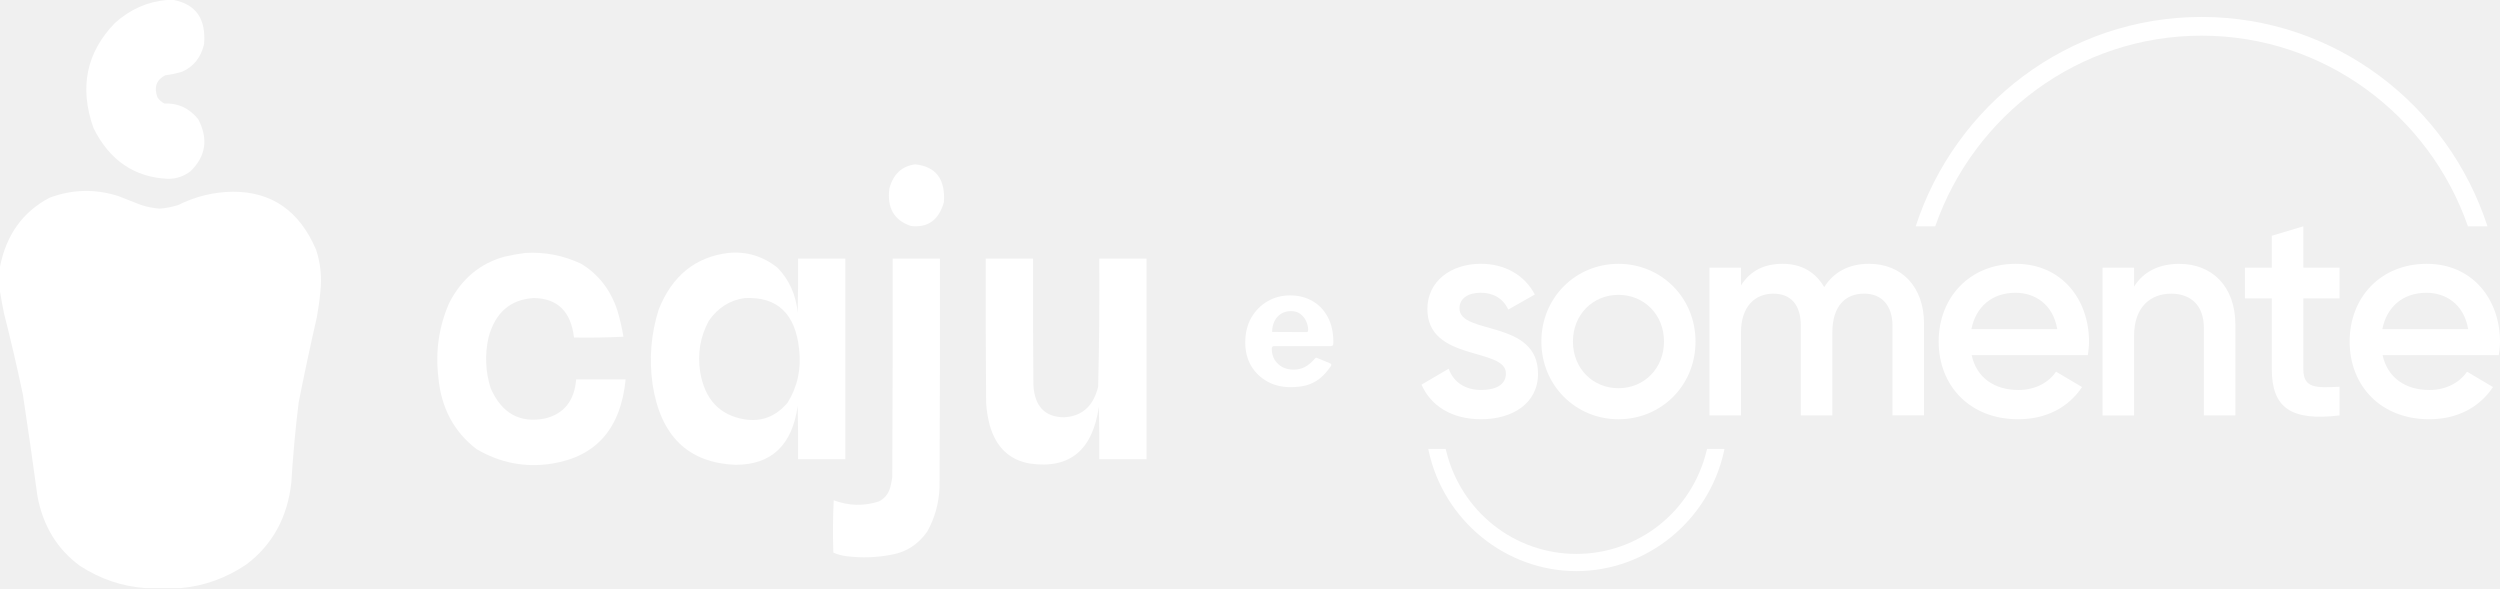
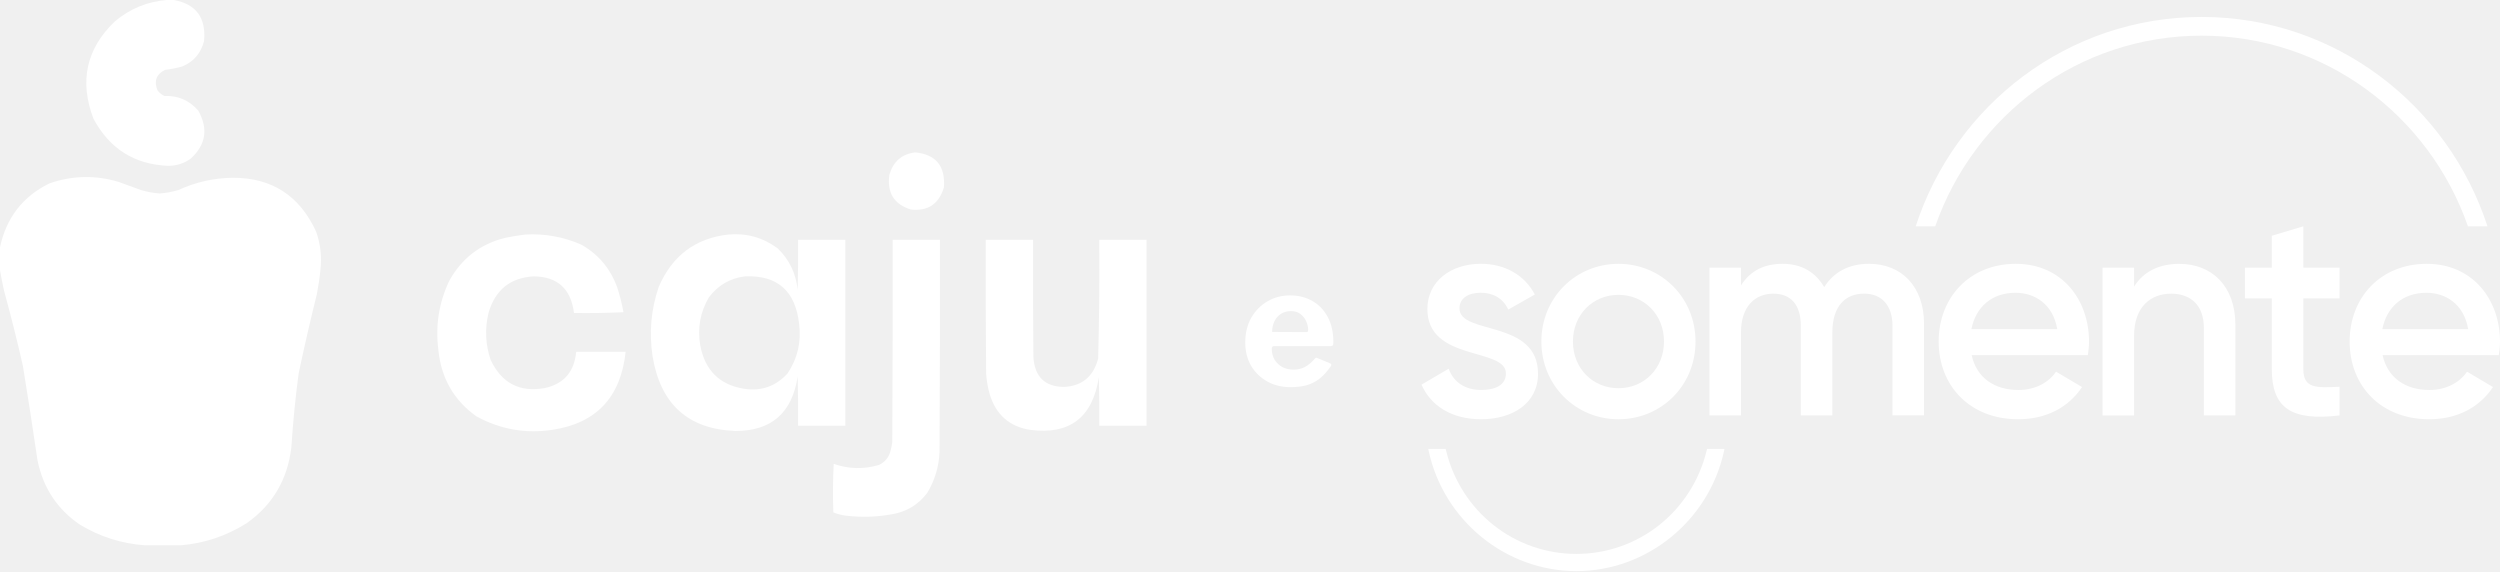
- <svg xmlns="http://www.w3.org/2000/svg" width="107.431mm" height="25.27mm" viewBox="0 0 107.431 25.27" version="1.1" id="svg5" xml:space="preserve">
+ <svg xmlns="http://www.w3.org/2000/svg" width="107.431mm" height="24.542mm" viewBox="0 0 107.431 24.542" version="1.1" id="svg5" xml:space="preserve">
  <defs id="defs2">
    <clipPath id="clip0_20_392">
      <rect width="188" height="97" fill="#ffffff" transform="translate(0,64)" id="rect46" x="0" y="0" />
    </clipPath>
  </defs>
-   <g id="layer1" transform="translate(-62.34793,-177.0223)">
-     <g id="g668">
-       <g style="fill:none" id="g480" transform="matrix(0.2645833,0,0,0.2645833,48.37777,177.7506)">
+   <g id="layer1" transform="translate(-60.79221,-147.1809)">
+     <g id="g292">
+       <g style="fill:none" id="g480" transform="matrix(0.2645833,0,0,0.2645833,46.82206,147.9092)">
        <g id="g451">
          <g id="g447">
            <mask id="mask0_3_68" maskUnits="userSpaceOnUse" x="283" y="0" width="176" height="90">
              <path d="M 458.839,0 H 283.677 v 90 h 175.162 z" fill="#ffffff" id="path424" />
            </mask>
            <g id="g445">
              <path d="m 302.599,57.947 c 0,4.801 -4.124,7.392 -9.247,7.392 -4.743,0 -8.157,-2.158 -9.675,-5.617 l 4.412,-2.592 c 0.76,2.159 2.656,3.454 5.263,3.454 2.279,0 4.033,-0.77 4.033,-2.688 0,-4.271 -12.756,-1.872 -12.756,-10.464 0,-4.511 3.842,-7.342 8.677,-7.342 3.888,0 7.114,1.822 8.773,4.99 l -4.315,2.449 c -0.853,-1.872 -2.516,-2.735 -4.458,-2.735 -1.941,0 -3.463,0.816 -3.463,2.545 0,4.367 12.756,1.729 12.756,10.607 z" fill="#ffffff" id="path427" />
              <path d="m 303.142,52.717 c 0,-7.152 5.596,-12.622 12.519,-12.622 6.922,0 12.519,5.47 12.519,12.622 0,7.152 -5.551,12.622 -12.519,12.622 -6.969,0 -12.519,-5.52 -12.519,-12.622 z m 19.919,0 c 0,-4.367 -3.226,-7.582 -7.396,-7.582 -4.171,0 -7.397,3.215 -7.397,7.582 0,4.367 3.226,7.582 7.397,7.582 4.17,0 7.396,-3.215 7.396,-7.582 z" fill="#ffffff" id="path429" />
              <path d="m 380.622,60.589 c 2.843,0 4.98,-1.296 6.115,-2.975 l 4.22,2.495 c -2.182,3.265 -5.737,5.23 -10.385,5.23 -7.825,0 -12.901,-5.423 -12.901,-12.622 0,-7.199 5.072,-12.622 12.519,-12.622 7.446,0 11.903,5.76 11.903,12.669 0,0.72 -0.095,1.489 -0.191,2.159 h -18.876 c 0.807,3.745 3.796,5.663 7.588,5.663 z m 6.307,-9.887 c -0.712,-4.128 -3.701,-5.903 -6.782,-5.903 -3.841,0 -6.448,2.306 -7.159,5.903 z" fill="#ffffff" id="path431" />
              <path d="m 415.865,49.982 v 14.735 h -5.122 V 50.512 c 0,-3.648 -2.088,-5.567 -5.313,-5.567 -3.226,0 -6.025,2.015 -6.025,6.913 v 12.862 h -5.122 V 40.725 h 5.122 v 3.071 c 1.564,-2.495 4.124,-3.694 7.351,-3.694 5.314,0 9.105,3.648 9.105,9.887 z" fill="#ffffff" id="path433" />
              <path d="m 426.901,45.712 v 11.52 c 0,3.071 1.992,3.025 5.879,2.832 v 4.654 c -7.874,0.959 -11.001,-1.25 -11.001,-7.485 V 45.712 h -4.362 v -4.99 h 4.362 v -5.184 l 5.122,-1.536 v 6.719 h 5.879 v 4.99 z" fill="#ffffff" id="path435" />
              <path d="m 447.363,60.589 c 2.844,0 4.981,-1.296 6.12,-2.975 l 4.221,2.495 c -2.183,3.265 -5.738,5.23 -10.386,5.23 -7.825,0 -12.901,-5.423 -12.901,-12.622 0,-7.199 5.076,-12.622 12.518,-12.622 7.442,0 11.904,5.76 11.904,12.669 0,0.72 -0.096,1.489 -0.191,2.159 h -18.876 c 0.806,3.745 3.796,5.663 7.587,5.663 z m 6.308,-9.887 c -0.711,-4.128 -3.701,-5.903 -6.782,-5.903 -3.841,0 -6.448,2.306 -7.159,5.903 z" fill="#ffffff" id="path437" />
              <path d="m 356.333,40.095 c -3.176,0 -5.692,1.296 -7.255,3.791 -1.376,-2.398 -3.651,-3.791 -6.735,-3.791 -3.085,0 -5.264,1.153 -6.782,3.505 v -2.878 h -5.122 v 23.995 h 5.122 V 51.278 c 0,-4.367 2.37,-6.336 5.264,-6.336 2.894,0 4.457,1.872 4.457,5.23 v 14.541 h 5.122 V 51.274 c 0,-4.367 2.133,-6.336 5.168,-6.336 2.798,0 4.599,1.872 4.599,5.23 v 14.541 h 5.122 V 49.831 c 0,-6 -3.605,-9.74 -8.964,-9.74 z" fill="#ffffff" id="path439" />
              <path d="m 329.996,70.388 c -2.382,9.903 -11.086,16.823 -21.17,16.823 -10.084,0 -18.788,-6.917 -21.169,-16.823 l -0.054,-0.224 h -2.832 l 0.076,0.36 c 2.458,11.288 12.542,19.481 23.979,19.481 11.437,0 21.521,-8.193 23.979,-19.481 l 0.077,-0.36 h -2.833 z" fill="#ffffff" id="path441" />
              <path d="M 410.372,0 C 388.714,0 370.358,14.259 363.94,34.002 h 3.173 c 6.295,-18.038 23.279,-30.962 43.259,-30.962 19.981,0 36.965,12.928 43.26,30.962 h 3.173 C 450.384,14.259 432.027,0 410.372,0 Z" fill="#ffffff" id="path443" />
            </g>
          </g>
          <path d="m 259.359,53.896 c 0,0.668 0.153,1.264 0.46,1.788 0.325,0.506 0.75,0.903 1.274,1.192 0.542,0.271 1.147,0.406 1.815,0.406 0.651,0 1.247,-0.136 1.789,-0.406 0.56,-0.289 1.12,-0.759 1.68,-1.409 0.072,-0.072 0.135,-0.108 0.189,-0.108 0.055,-0.018 0.154,0.009 0.298,0.081 l 1.951,0.813 c 0.253,0.108 0.28,0.289 0.082,0.542 -0.578,0.831 -1.184,1.49 -1.816,1.978 -0.632,0.488 -1.337,0.84 -2.113,1.057 -0.759,0.199 -1.617,0.298 -2.575,0.298 -1.409,0 -2.664,-0.307 -3.766,-0.921 -1.102,-0.614 -1.978,-1.463 -2.628,-2.547 -0.633,-1.102 -0.949,-2.357 -0.949,-3.767 0,-1.554 0.325,-2.899 0.976,-4.037 0.668,-1.156 1.553,-2.05 2.655,-2.683 1.102,-0.632 2.312,-0.948 3.631,-0.948 1.391,0 2.61,0.307 3.658,0.921 1.048,0.596 1.87,1.454 2.466,2.574 0.614,1.12 0.921,2.484 0.921,4.092 0,0.199 -0.018,0.352 -0.054,0.461 -0.036,0.108 -0.172,0.172 -0.406,0.19 h -9.213 c -0.109,0 -0.19,0.036 -0.244,0.108 -0.054,0.072 -0.081,0.181 -0.081,0.325 z m 5.446,-2.71 c 0.199,0 0.325,-0.018 0.379,-0.054 0.055,-0.054 0.082,-0.163 0.082,-0.325 0,-0.452 -0.109,-0.912 -0.325,-1.382 -0.199,-0.47 -0.506,-0.858 -0.922,-1.165 -0.397,-0.325 -0.912,-0.488 -1.544,-0.488 -0.596,0 -1.129,0.145 -1.599,0.434 -0.47,0.289 -0.831,0.696 -1.084,1.219 -0.253,0.506 -0.379,1.084 -0.379,1.734 z" fill="#ffffff" id="path449" />
        </g>
      </g>
-       <g style="clip-rule:evenodd;fill-rule:evenodd;image-rendering:optimizeQuality;shape-rendering:geometricPrecision;text-rendering:geometricPrecision" id="g530" transform="matrix(0.03126208,0,0,0.03461661,62.36356,177.0397)">
+       <g style="clip-rule:evenodd;fill-rule:evenodd;image-rendering:optimizeQuality;shape-rendering:geometricPrecision;text-rendering:geometricPrecision" id="g530" transform="matrix(0.03126208,0,0,0.03209802,60.80784,147.197)">
        <g id="g484">
          <path style="opacity:0.987;fill:#ffffff" fill="#00e983" d="m 228.5,-0.5 c 3.333,0 6.667,0 10,0 30.638,5.49 44.472,23.823 41.5,55 -4.321,16.322 -14.321,27.655 -30,34 -7.71,2.121 -15.543,3.621 -23.5,4.5 -12.159,5.806 -15.659,14.973 -10.5,27.5 2.592,3.262 5.759,5.762 9.5,7.5 18.63,-0.763 34.13,5.737 46.5,19.5 14.063,24.354 10.563,45.854 -10.5,64.5 -9.308,6.412 -19.642,9.579 -31,9.5 -46.181,-1.824 -80.347,-22.824 -102.5,-63 -19.732,-50.236 -9.898,-93.736 29.5,-130.5 20.771,-16.865 44.438,-26.365 71,-28.5 z" id="path482" />
        </g>
        <g id="g488">
          <path style="opacity:0.976;fill:#ffffff" fill="#00e983" d="m 1257.5,203.5 c 28.53,2.702 41.7,18.369 39.5,47 -6.98,22.251 -22.15,32.085 -45.5,29.5 -23.07,-6.946 -32.9,-22.446 -29.5,-46.5 5.34,-17.847 17.17,-27.847 35.5,-30 z" id="path486" />
        </g>
        <g id="g492">
          <path style="opacity:0.996;fill:#ffffff" fill="#fe7500" d="m 248.5,729.5 c -16.667,0 -33.333,0 -50,0 -31.765,-2.194 -61.432,-11.361 -89,-27.5 C 78.164,681.303 58.664,652.47 51,615.5 44.706,573.443 38.039,531.443 31,489.5 23.116,455.629 14.449,421.963 5,388.5 c -2.052,-9.096 -3.885,-18.096 -5.5,-27 0,-10.333 0,-20.667 0,-31 8.653,-39.503 31.32,-68.003 68,-85.5 31.416,-10.607 63.083,-11.274 95,-2 10.333,3.667 20.667,7.333 31,11 8.392,2.413 16.892,3.913 25.5,4.5 8.608,-0.587 17.108,-2.087 25.5,-4.5 23.864,-10.716 48.864,-16.216 75,-16.5 53.566,-0.15 91.732,23.85 114.5,72 6.008,16.51 8.008,33.51 6,51 -1.125,11.082 -2.791,22.082 -5,33 -8.966,35.196 -17.299,70.529 -25,106 -4.49,32.879 -7.823,65.879 -10,99 -5.325,43.17 -25.825,77.003 -61.5,101.5 -27.744,16.97 -57.744,26.804 -90,29.5 z" id="path490" />
        </g>
        <g id="g496">
          <path style="opacity:0.984;fill:#ffffff" fill="#e70536" d="m 721.5,313.5 c 26.765,-1.487 52.431,3.013 77,13.5 23.596,12.938 40.096,32.105 49.5,57.5 3.619,10.809 6.452,21.809 8.5,33 -22.657,1 -45.324,1.333 -68,1 -4.213,-32.373 -22.713,-48.707 -55.5,-49 -32.169,1.841 -52.836,18.175 -62,49 -5.216,21.302 -4.216,42.302 3,63 15.209,31.098 40.043,43.598 74.5,37.5 26.144,-5.647 40.477,-21.813 43,-48.5 22.667,0 45.333,0 68,0 -6.675,60.843 -40.342,95.676 -101,104.5 -36.732,5.327 -71.399,-0.673 -104,-18 -31.204,-21.546 -48.704,-51.38 -52.5,-89.5 -4.142,-32.208 0.858,-62.875 15,-92 17.112,-30.085 42.612,-49.252 76.5,-57.5 9.411,-1.937 18.745,-3.437 28,-4.5 z" id="path494" />
        </g>
        <g id="g500">
          <path style="opacity:0.984;fill:#ffffff" fill="#e70536" d="m 1000.5,313.5 c 25.1,-2.228 47.77,3.938 68,18.5 15.93,15.036 25.1,33.536 27.5,55.5 0.5,-22.331 0.67,-44.664 0.5,-67 21.67,0 43.33,0 65,0 0,83 0,166 0,249 -21.67,0 -43.33,0 -65,0 0.17,-22.003 0,-44.003 -0.5,-66 -7.59,48.723 -36.09,73.056 -85.5,73 -65.035,-2.362 -103.035,-35.695 -114,-100 -4.939,-31.752 -2.106,-62.752 8.5,-93 18.477,-41.654 50.31,-64.988 95.5,-70 z m 23,56 c 44.67,-1.83 69.51,19.504 74.5,64 3.04,24.147 -2.29,46.147 -16,66 -16.14,17.16 -35.98,23.994 -59.5,20.5 -33.928,-5.262 -54.095,-24.762 -60.5,-58.5 -3.948,-22.921 0.052,-44.255 12,-64 12.63,-16.23 29.13,-25.564 49.5,-28 z" id="path498" />
        </g>
        <g id="g504">
          <path style="opacity:0.986;fill:#ffffff" fill="#e70536" d="m 1226.5,320.5 c 21.67,0 43.33,0 65,0 0.17,94.667 0,189.334 -0.5,284 -0.89,19.894 -6.55,38.228 -17,55 -12.35,15.768 -28.52,25.268 -48.5,28.5 -20.57,3.652 -41.24,4.319 -62,2 -6.4,-0.643 -12.57,-2.143 -18.5,-4.5 -0.83,-21.674 -0.67,-43.341 0.5,-65 20.57,6.996 41.24,7.496 62,1.5 8.93,-4.016 14.43,-10.849 16.5,-20.5 0.88,-3.289 1.55,-6.623 2,-10 0.5,-90.333 0.67,-180.666 0.5,-271 z" id="path502" />
        </g>
        <g id="g508">
          <path style="opacity:0.987;fill:#ffffff" fill="#e70536" d="m 1575.5,320.5 c 0,83 0,166 0,249 -21.67,0 -43.33,0 -65,0 0.17,-21.669 0,-43.336 -0.5,-65 -8.62,53.933 -40.12,77.433 -94.5,70.5 -28.33,-4.326 -46.83,-20.159 -55.5,-47.5 -2.69,-9.149 -4.35,-18.482 -5,-28 -0.5,-59.666 -0.67,-119.332 -0.5,-179 21.67,0 43.33,0 65,0 -0.17,52.334 0,104.668 0.5,157 1.72,26.388 15.72,39.722 42,40 24.83,-1.153 40.5,-13.82 47,-38 1.47,-52.967 1.97,-105.967 1.5,-159 21.67,0 43.33,0 65,0 z" id="path506" />
        </g>
      </g>
    </g>
  </g>
</svg>
